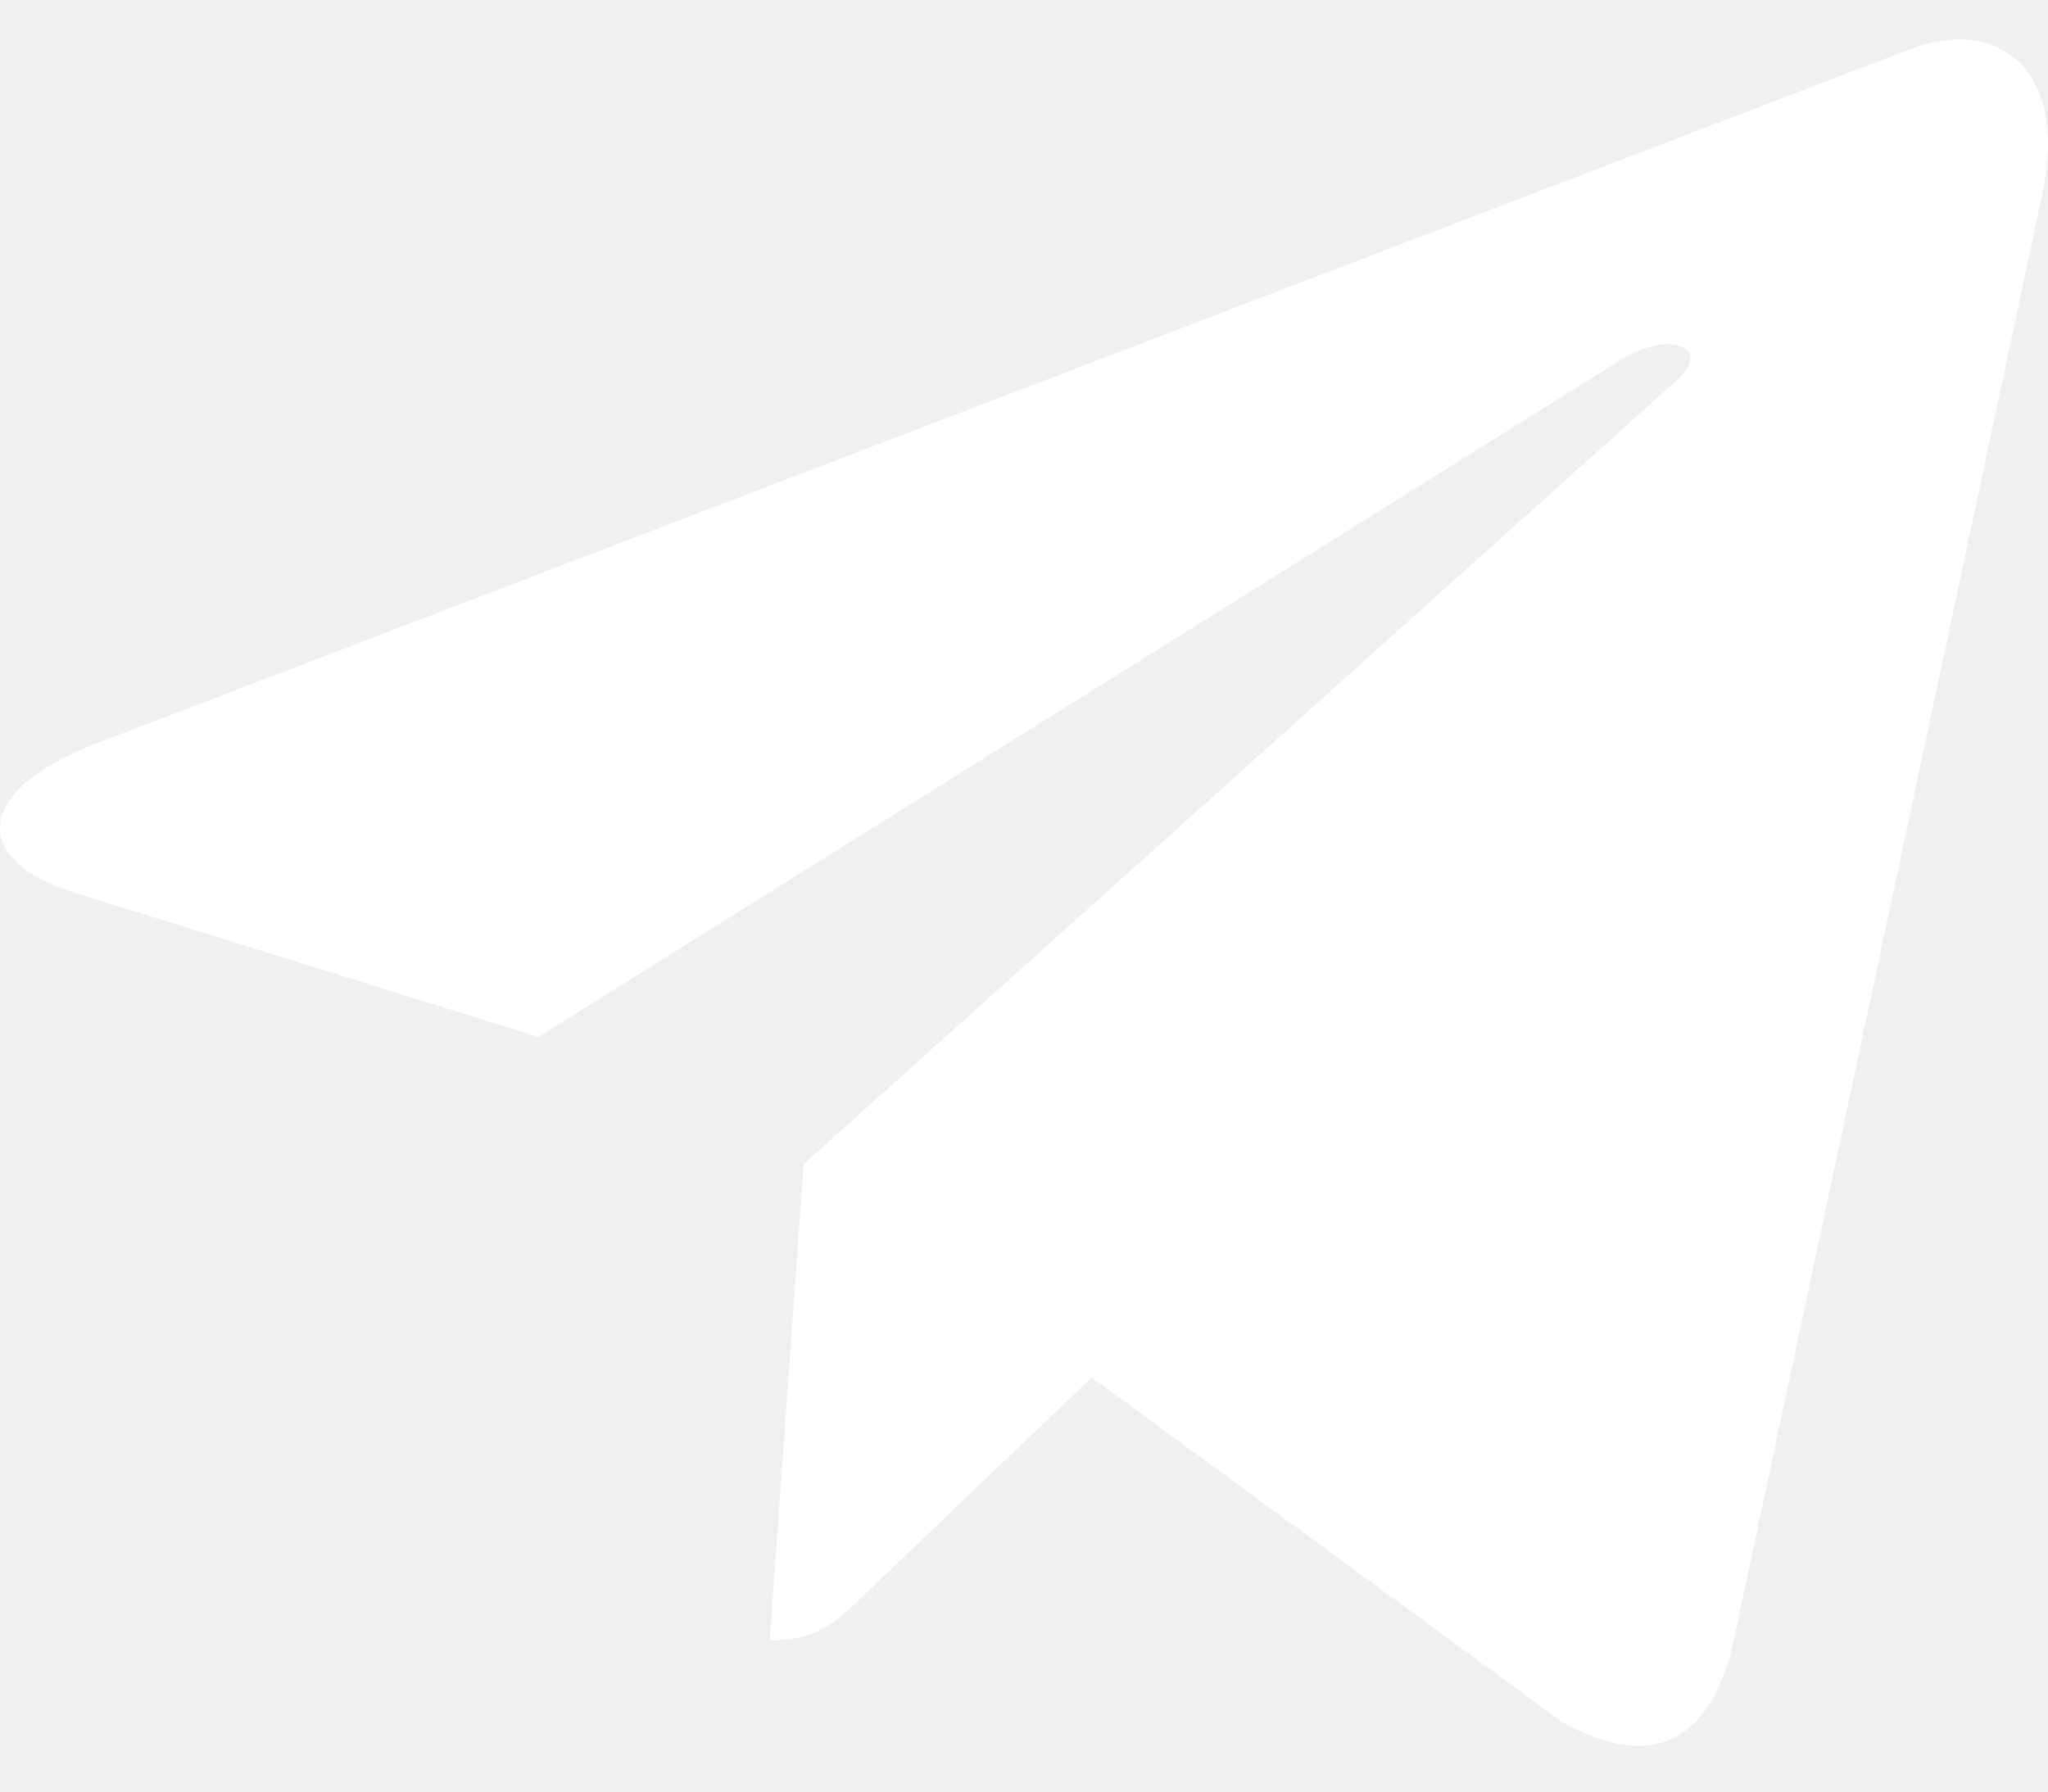
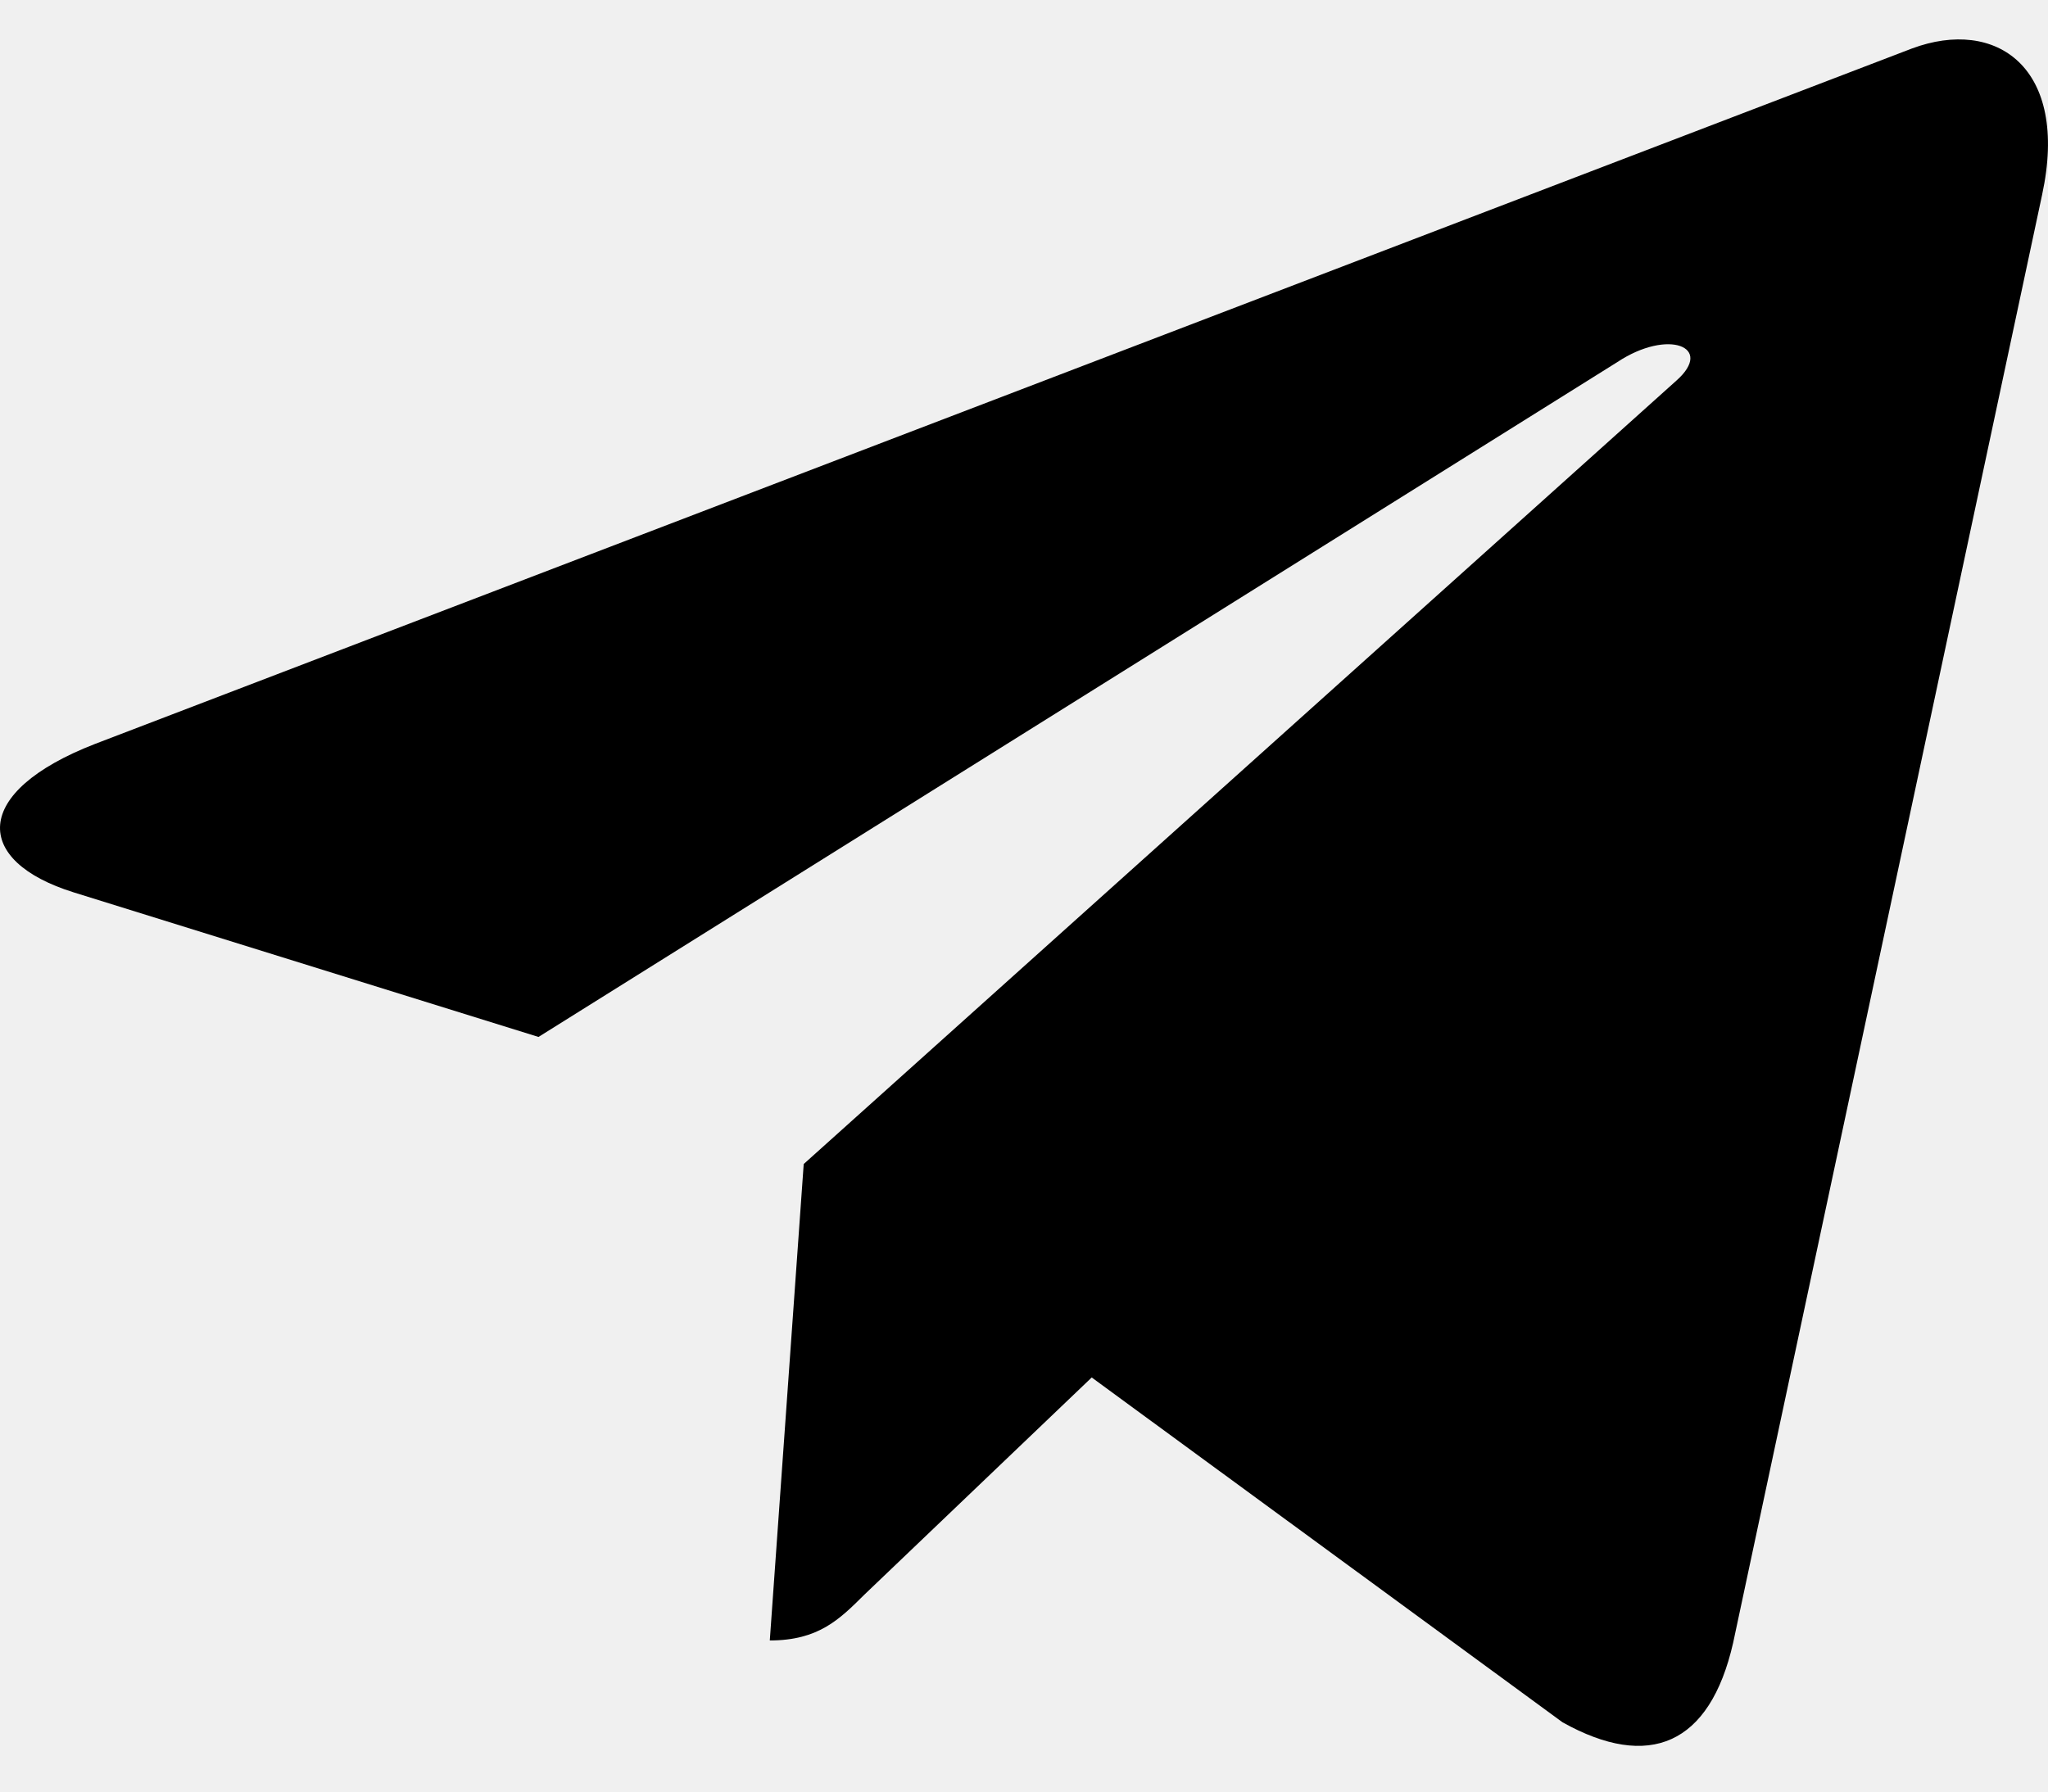
- <svg xmlns="http://www.w3.org/2000/svg" width="16" height="14" viewBox="0 0 16 14" fill="none">
-   <path d="M6.279 9.096L6.014 12.819C6.393 12.819 6.557 12.656 6.753 12.461L8.529 10.764L12.208 13.459C12.882 13.835 13.358 13.637 13.54 12.838L15.954 1.522C16.169 0.525 15.594 0.134 14.937 0.379L0.743 5.813C-0.226 6.189 -0.211 6.729 0.578 6.974L4.207 8.103L12.636 2.829C13.033 2.566 13.394 2.711 13.097 2.974L6.279 9.096Z" fill="white" />
+ <svg xmlns="http://www.w3.org/2000/svg" width="16" height="14" viewBox="0 0 16 14">
+   <path d="M6.279 9.096L6.014 12.819C6.393 12.819 6.557 12.656 6.753 12.461L8.529 10.764L12.208 13.459C12.882 13.835 13.358 13.637 13.54 12.838L15.954 1.522C16.169 0.525 15.594 0.134 14.937 0.379L0.743 5.813C-0.226 6.189 -0.211 6.729 0.578 6.974L4.207 8.103L12.636 2.829C13.033 2.566 13.394 2.711 13.097 2.974L6.279 9.096Z" />
</svg>
